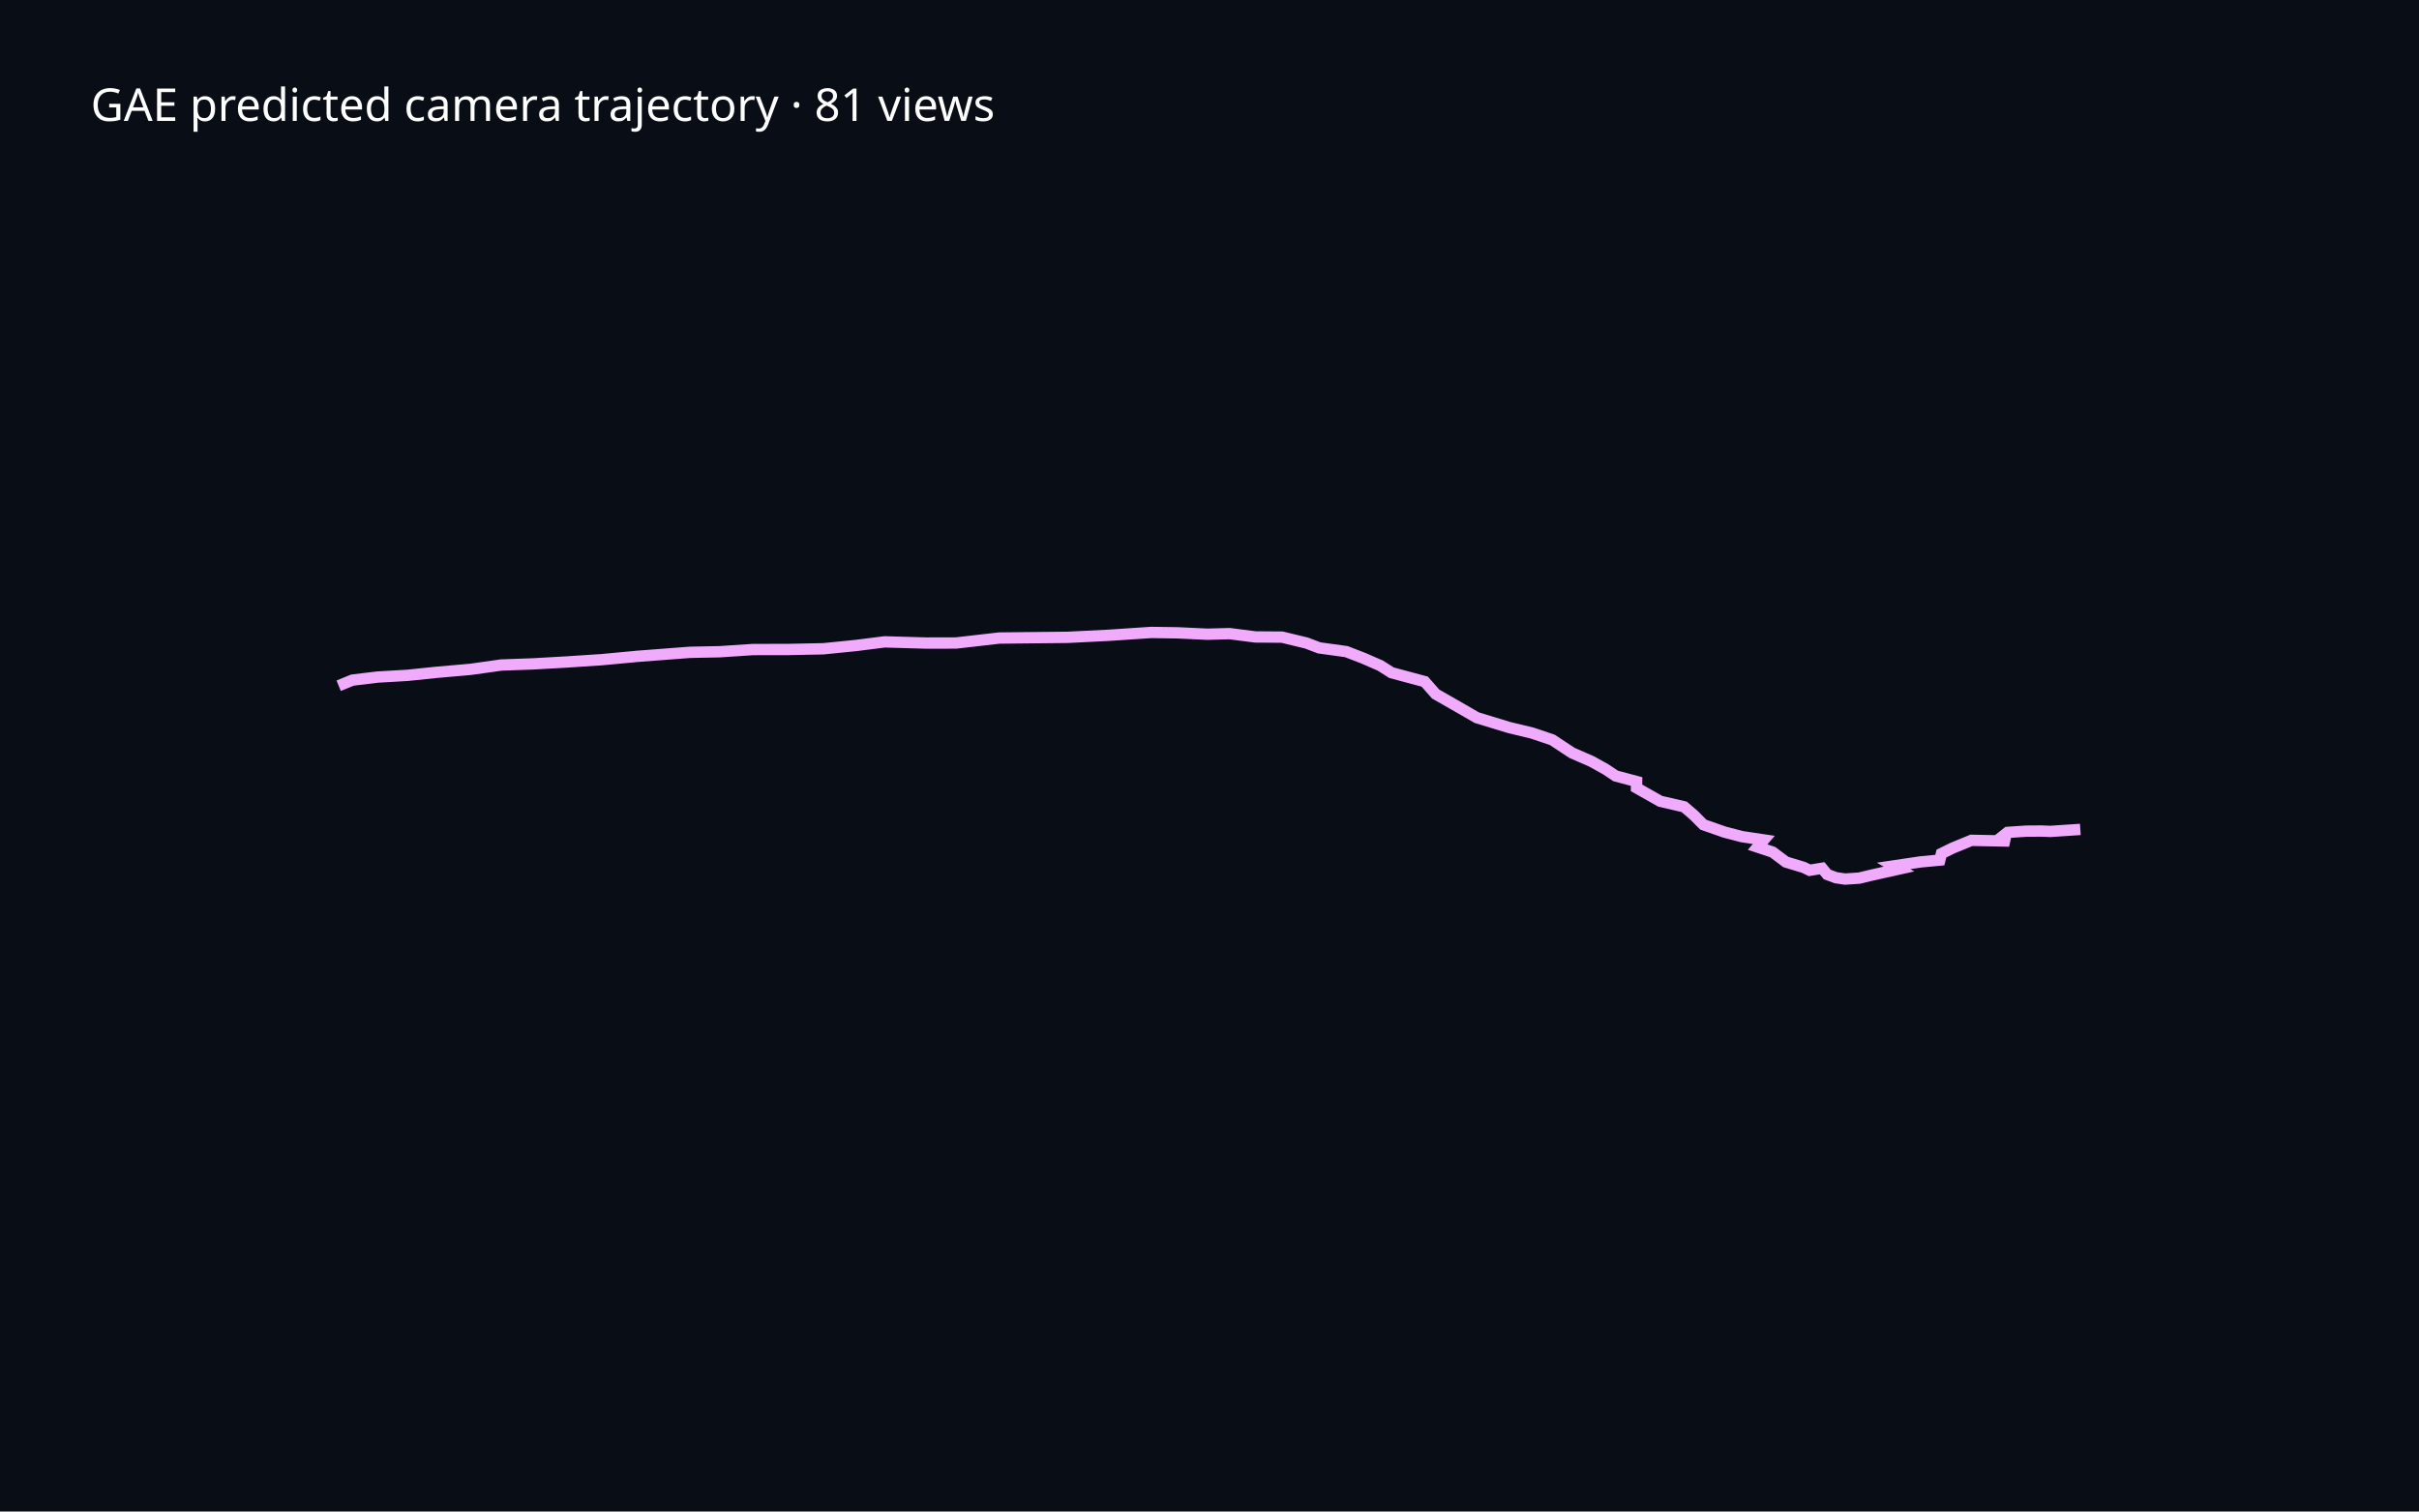
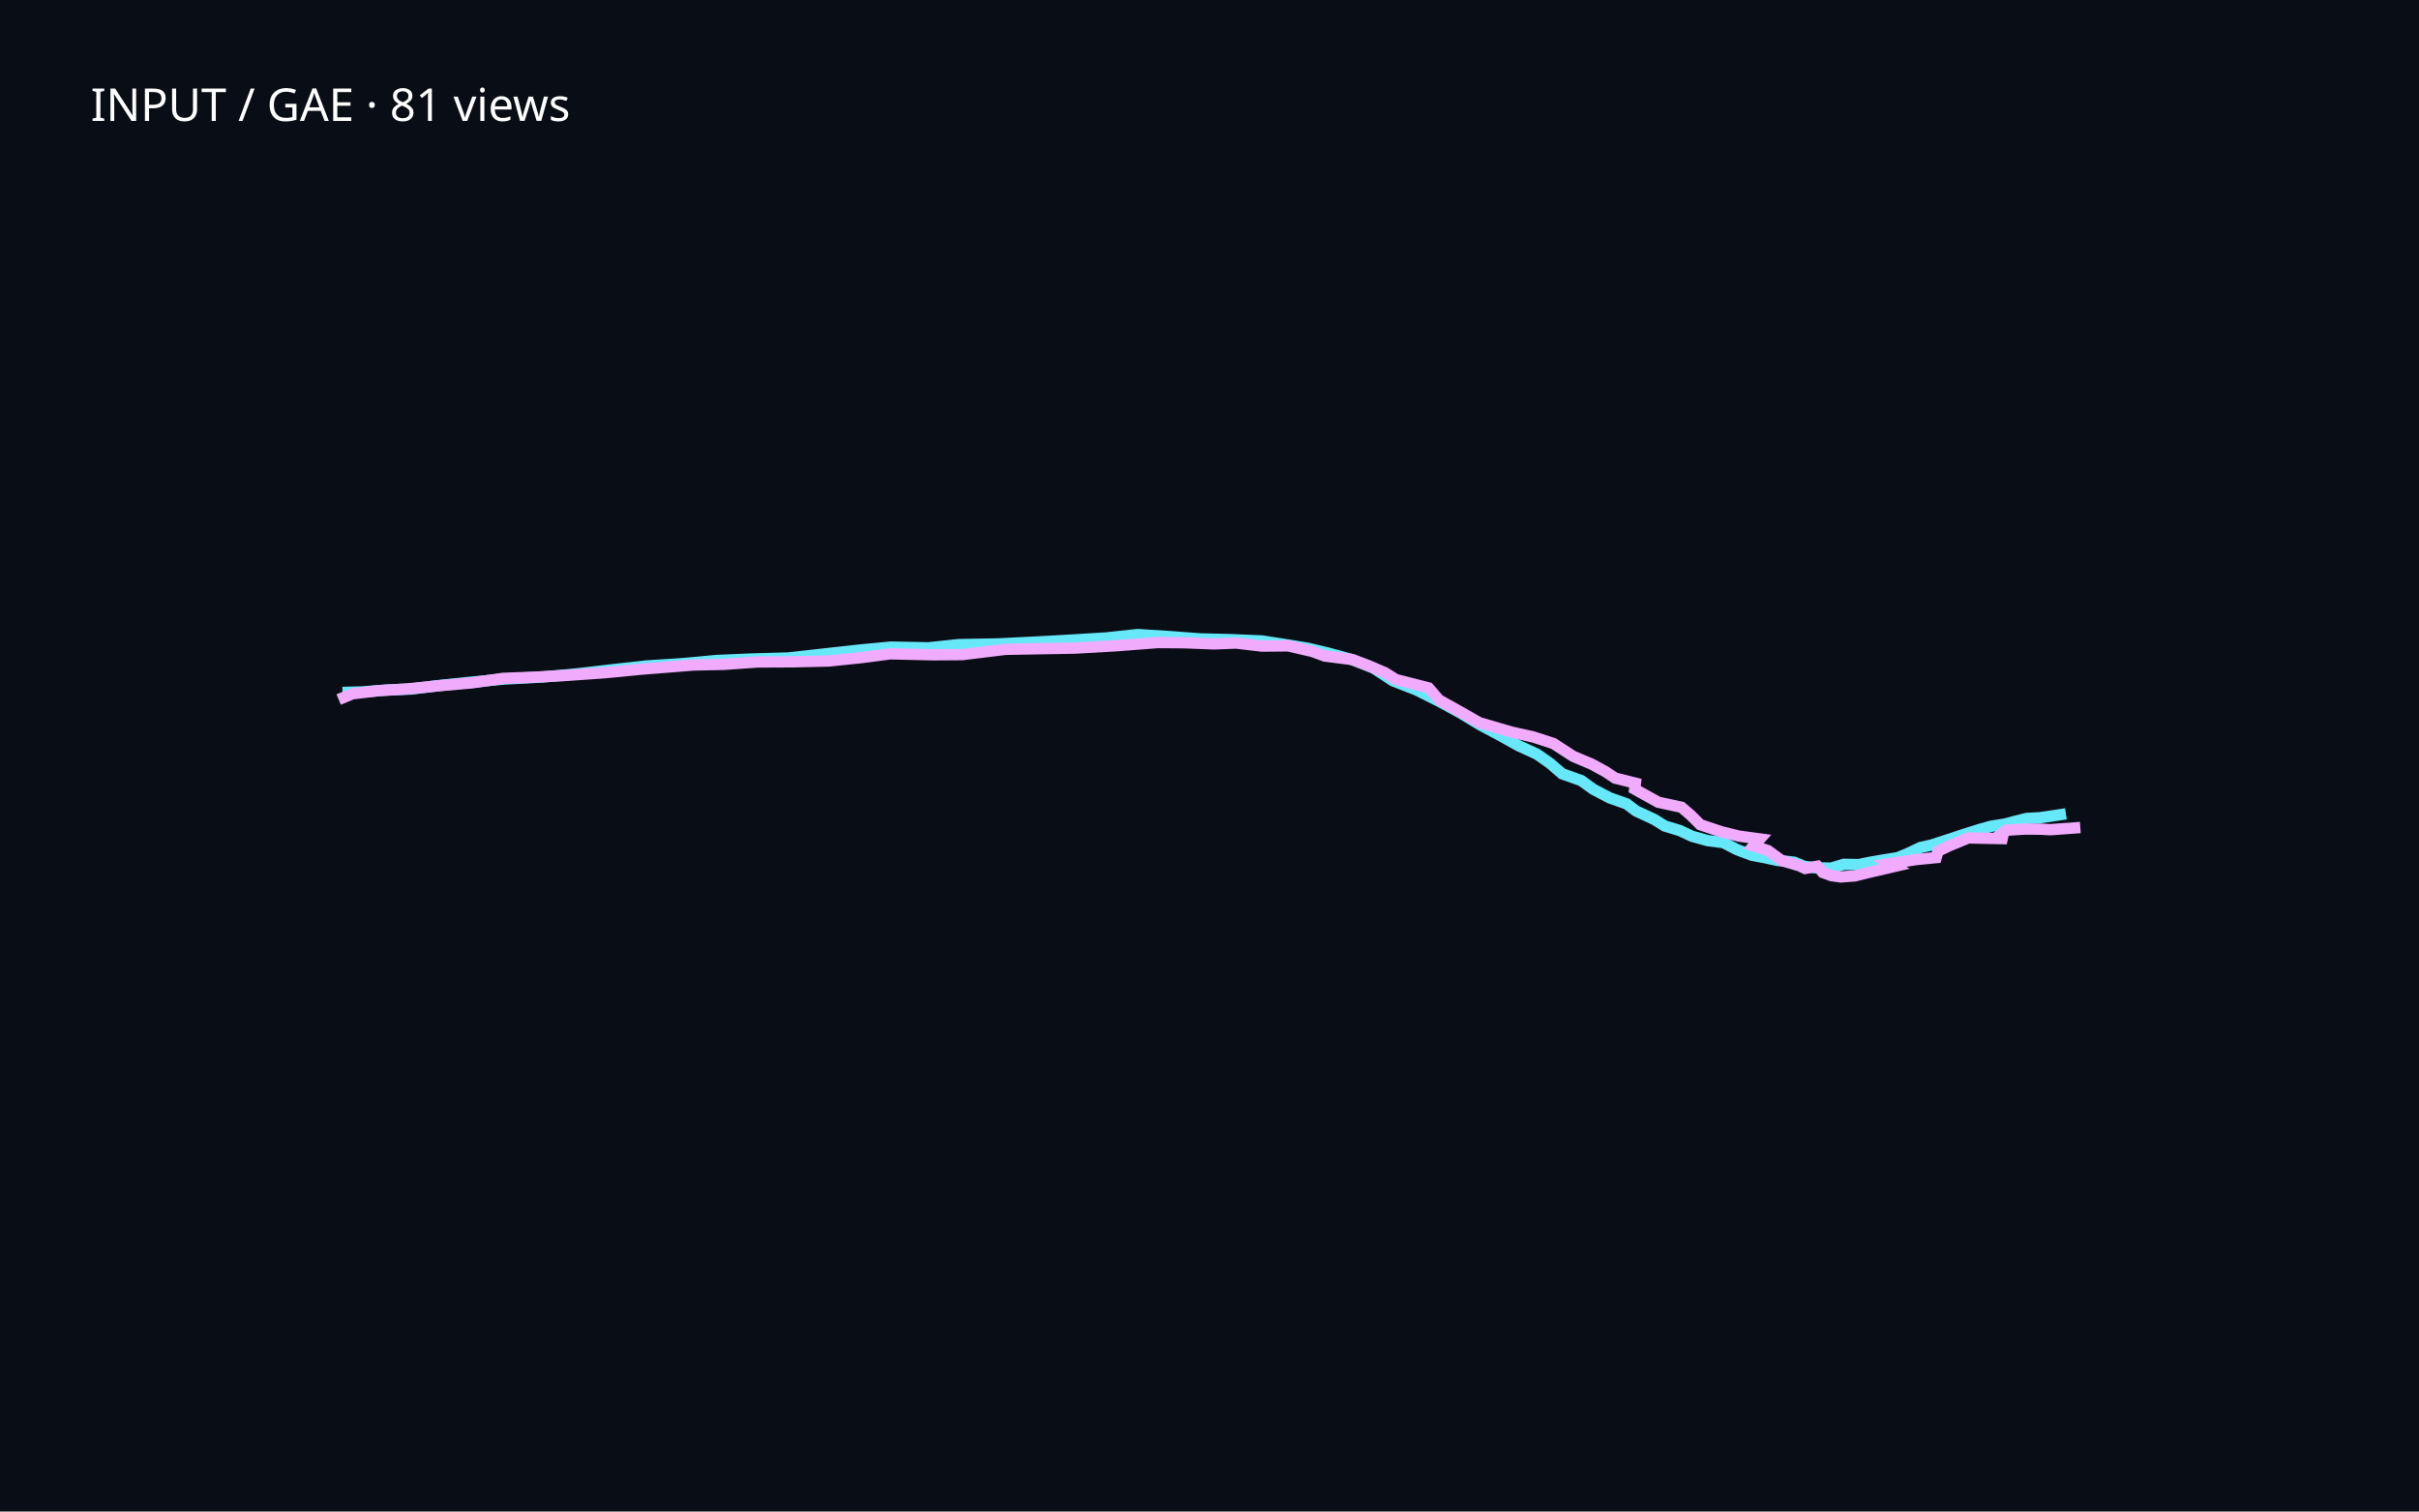
<svg xmlns="http://www.w3.org/2000/svg" viewBox="0 0 640 400">
  <rect width="640" height="400" fill="#090e16" />
-   <text x="24" y="32" fill="white" font-family="sans-serif">GAE predicted camera trajectory · 81 views</text>
-   <polyline points="89.60,181.47 93.25,179.98 99.86,179.18 107.78,178.72 115.40,177.93 124.54,177.13 132.60,175.99 140.98,175.69 149.67,175.20 159.14,174.58 168.63,173.69 182.50,172.63 190.43,172.47 199.21,171.89 208.29,171.88 217.81,171.69 226.56,170.81 234.04,169.86 245.24,170.18 252.95,170.16 264.37,168.85 272.64,168.76 282.57,168.66 293.51,168.11 304.56,167.37 311.62,167.47 319.44,167.84 325.29,167.68 332.16,168.56 339.21,168.61 345.63,170.16 349.02,171.45 356.19,172.44 360.72,174.19 365.17,176.13 368.17,178.03 376.94,180.38 379.83,183.67 384.70,186.45 390.74,189.93 399.30,192.54 405.30,193.98 410.68,195.79 415.92,199.25 421.06,201.49 424.74,203.53 427.47,205.35 433.00,206.82 432.97,208.49 439.26,212.05 445.57,213.51 448.13,215.70 450.67,218.25 456.31,220.22 460.89,221.41 466.65,222.27 465.02,224.17 468.99,225.49 472.52,228.13 477.18,229.54 478.79,230.31 482.09,229.77 483.43,231.42 485.75,232.28 488.15,232.63 491.90,232.38 495.17,231.59 502.42,229.98 501.00,229.15 508.22,228.08 513.22,227.61 513.65,225.88 516.63,224.42 521.60,222.38 531.59,222.58 529.42,221.65 531.14,220.28 536.08,219.95 540.11,219.92 542.45,220.02 550.40,219.49" fill="none" stroke="#f0abfc" stroke-width="3" />
+   <text x="24" y="32" fill="white" font-family="sans-serif">INPUT / GAE · 81 views</text>
+   <polyline points="90.61,183.24 95.75,183.11 102.33,182.61 108.86,182.33 116.06,181.43 123.78,180.62 133.44,179.69 143.65,179.15 152.69,178.32 161.32,177.32 170.96,176.24 180.22,175.65 189.62,174.79 198.40,174.41 208.49,174.13 218.67,173.00 227.85,171.99 235.69,171.25 245.63,171.44 253.64,170.59 263.95,170.41 272.28,170.00 282.97,169.42 292.58,168.83 301.00,167.93 309.63,168.48 317.42,169.07 325.85,169.28 333.79,169.62 340.58,170.66 346.10,171.57 351.42,172.85 358.07,174.66 363.37,176.78 368.56,180.17 374.80,182.60 380.74,185.59 386.26,188.58 391.43,191.72 397.32,194.86 401.76,197.34 406.64,199.58 410.06,201.97 413.30,204.77 418.35,206.57 421.55,208.88 425.91,211.16 430.35,212.73 432.85,214.61 437.66,216.85 440.45,218.58 444.47,219.81 447.66,221.31 451.83,222.46 455.93,222.98 459.61,224.87 463.44,226.31 466.94,226.97 470.16,227.67 474.71,228.18 477.32,229.25 480.20,229.64 484.45,229.74 487.82,228.73 491.78,228.80 494.85,228.17 498.12,227.61 502.14,226.96 504.76,225.87 508.10,224.28 511.16,223.59 515.35,222.21 519.56,220.82 523.64,219.54 526.73,218.67 530.44,218.08 532.92,217.41 536.21,216.59 539.60,216.41 543.24,215.88 546.58,215.37" fill="none" stroke="#67e8f9" stroke-width="3" />
+   <polyline points="89.60,185.12 93.23,183.60 99.94,182.79 107.94,182.30 115.67,181.51 124.95,180.69 133.09,179.52 141.58,179.20 150.38,178.70 159.94,178.03 169.51,177.10 183.49,175.98 191.53,175.81 200.38,175.18 209.56,175.14 219.19,174.92 228.03,174.01 235.54,173.02 246.82,173.28 254.61,173.23 266.04,171.83 274.33,171.68 284.32,171.51 295.29,170.89 306.29,170.04 313.37,170.09 321.20,170.40 327.03,170.17 333.88,170.98 340.83,170.92 347.19,172.39 350.53,173.62 357.65,174.52 362.08,176.17 366.42,178.02 369.33,179.84 377.97,182.05 380.71,185.23 385.52,187.92 391.41,191.26 399.86,193.73 405.70,195.04 410.99,196.76 416.20,200.14 421.17,202.25 424.79,204.22 427.31,205.91 432.68,207.25 432.49,208.84 438.74,212.31 444.88,213.63 447.32,215.73 449.85,218.24 455.45,220.13 459.99,221.25 465.62,222.01 463.92,223.88 467.76,225.10 471.36,227.73 476.03,229.10 477.58,229.82 480.84,229.23 482.27,230.91 484.57,231.73 487.01,232.07 490.74,231.79 494.00,230.97 501.23,229.29 499.91,228.53 507.20,227.44 512.25,226.95 512.73,225.25 515.78,223.80 520.76,221.74 530.97,221.95 528.91,221.08 530.64,219.71 535.71,219.40 539.94,219.43 542.42,219.57 550.40,218.99" fill="none" stroke="#f0abfc" stroke-width="3" />
</svg>
